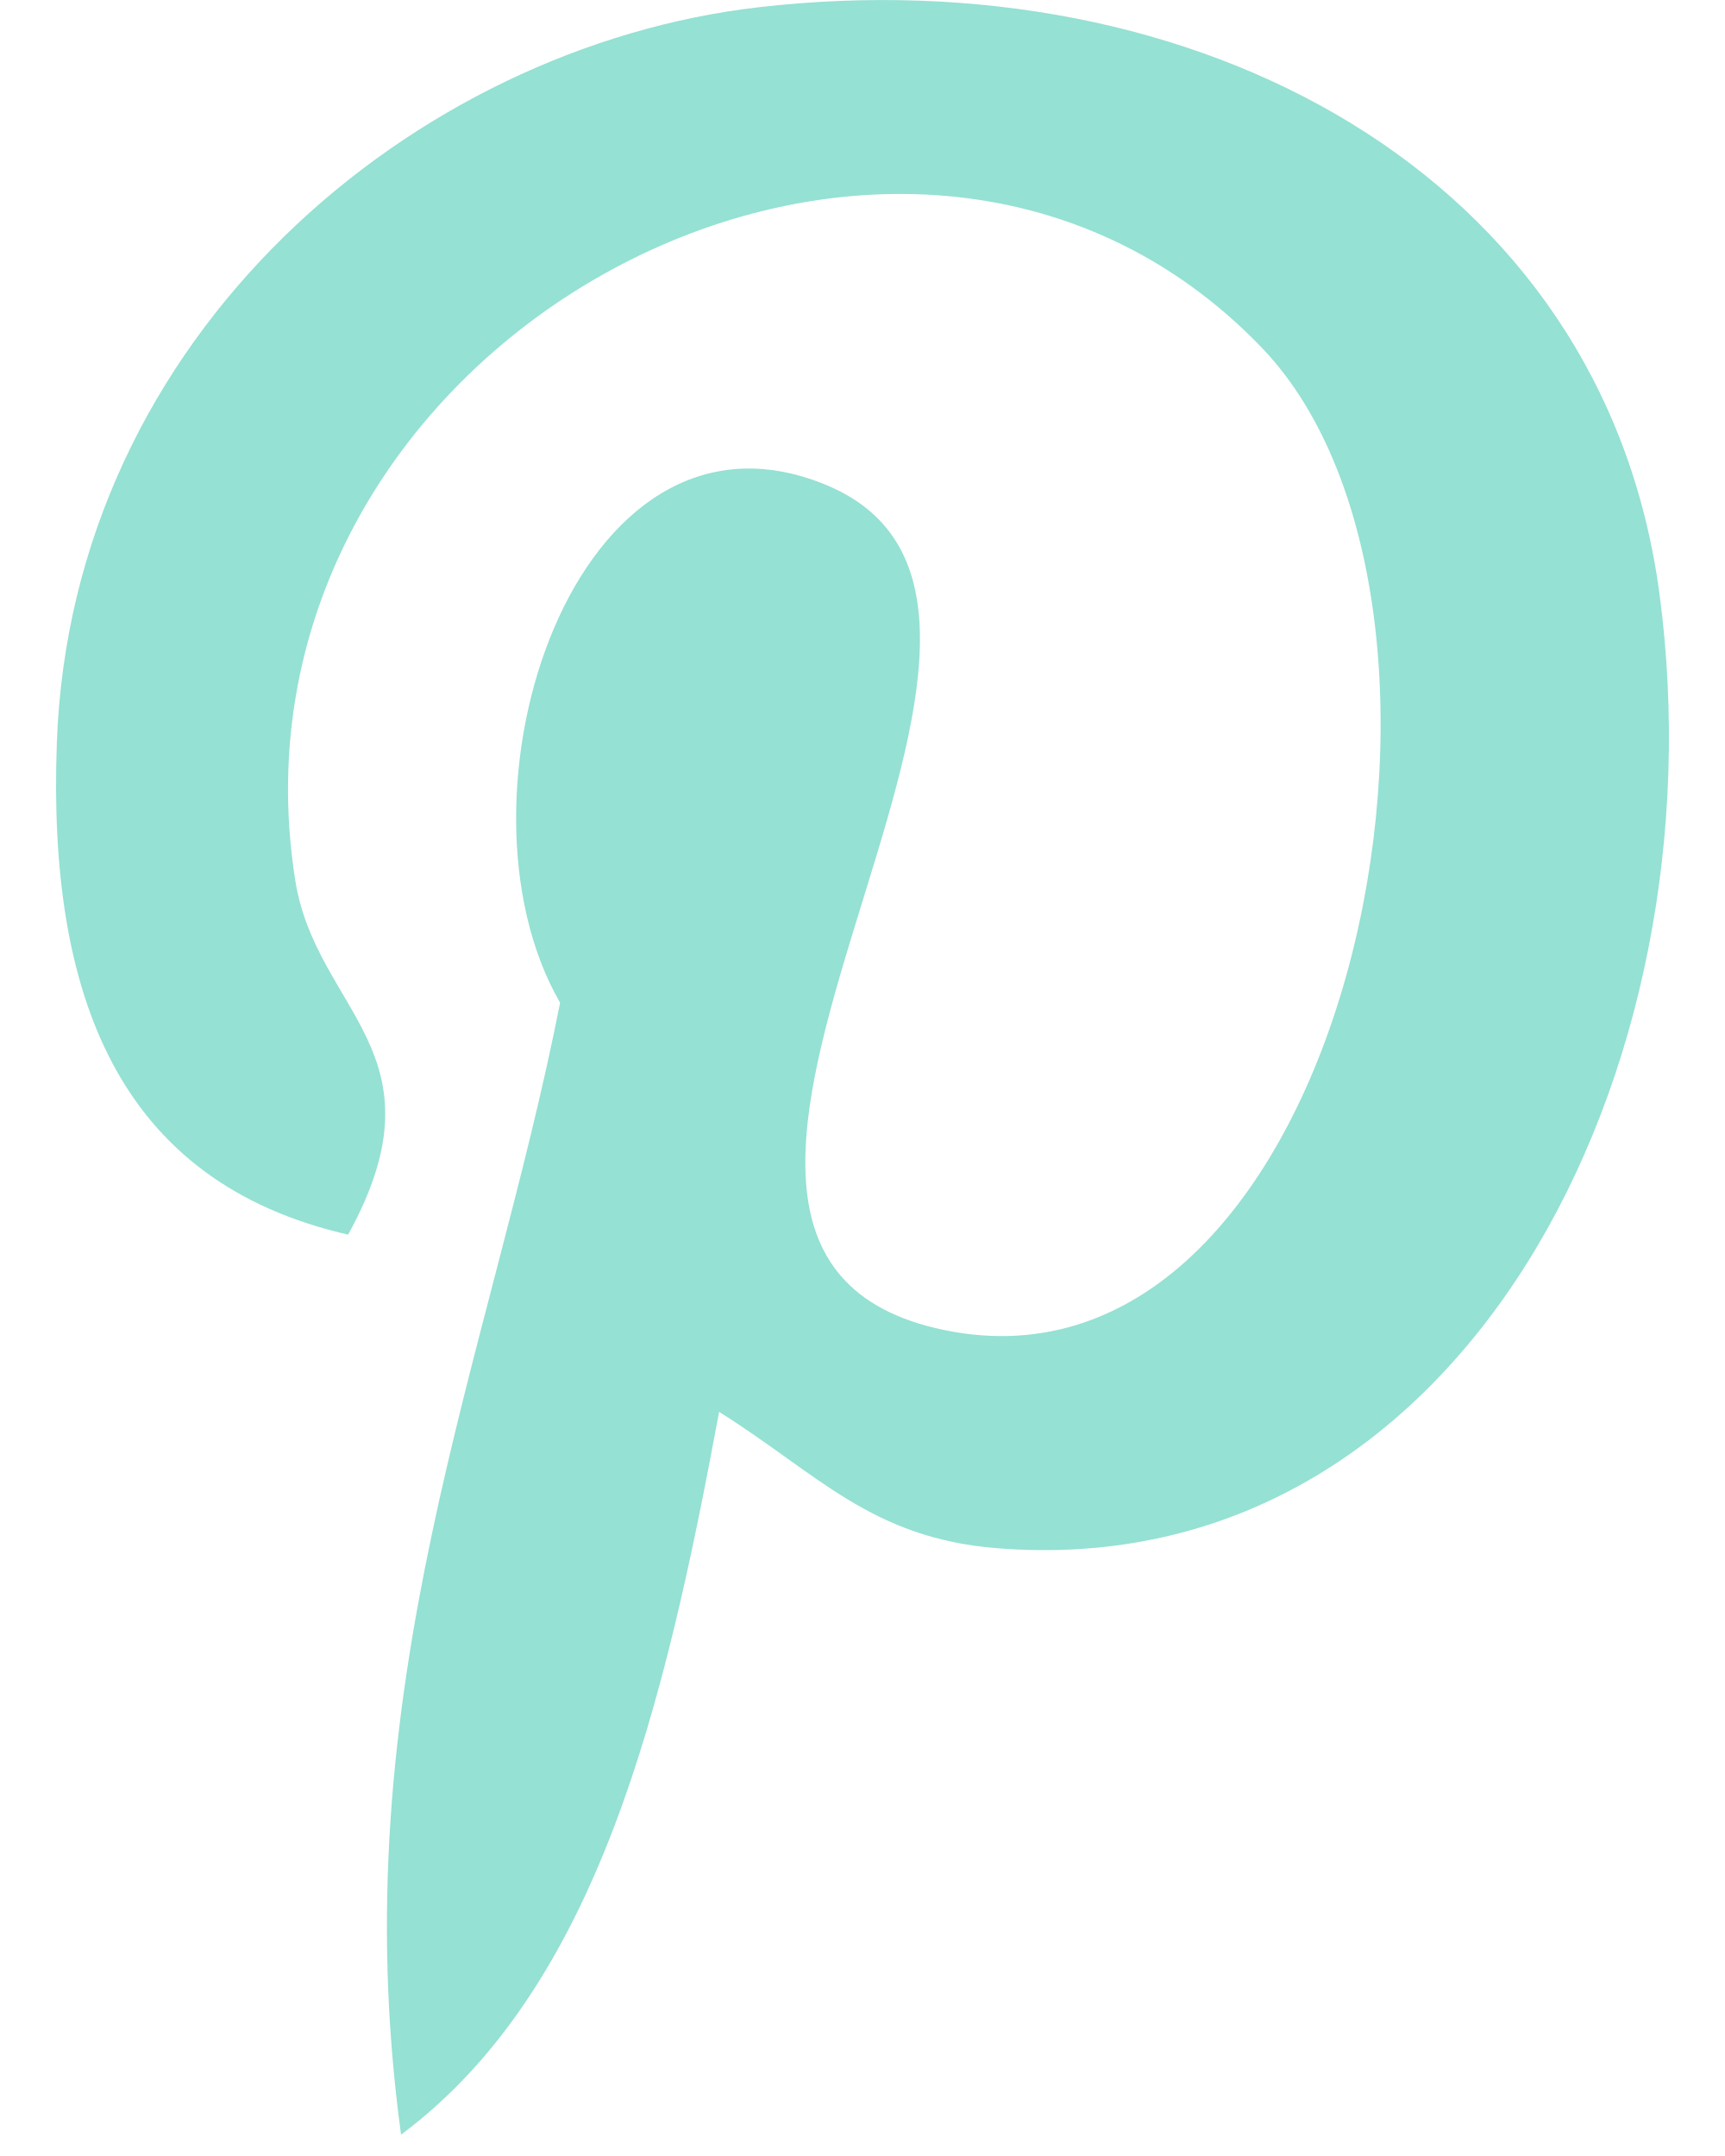
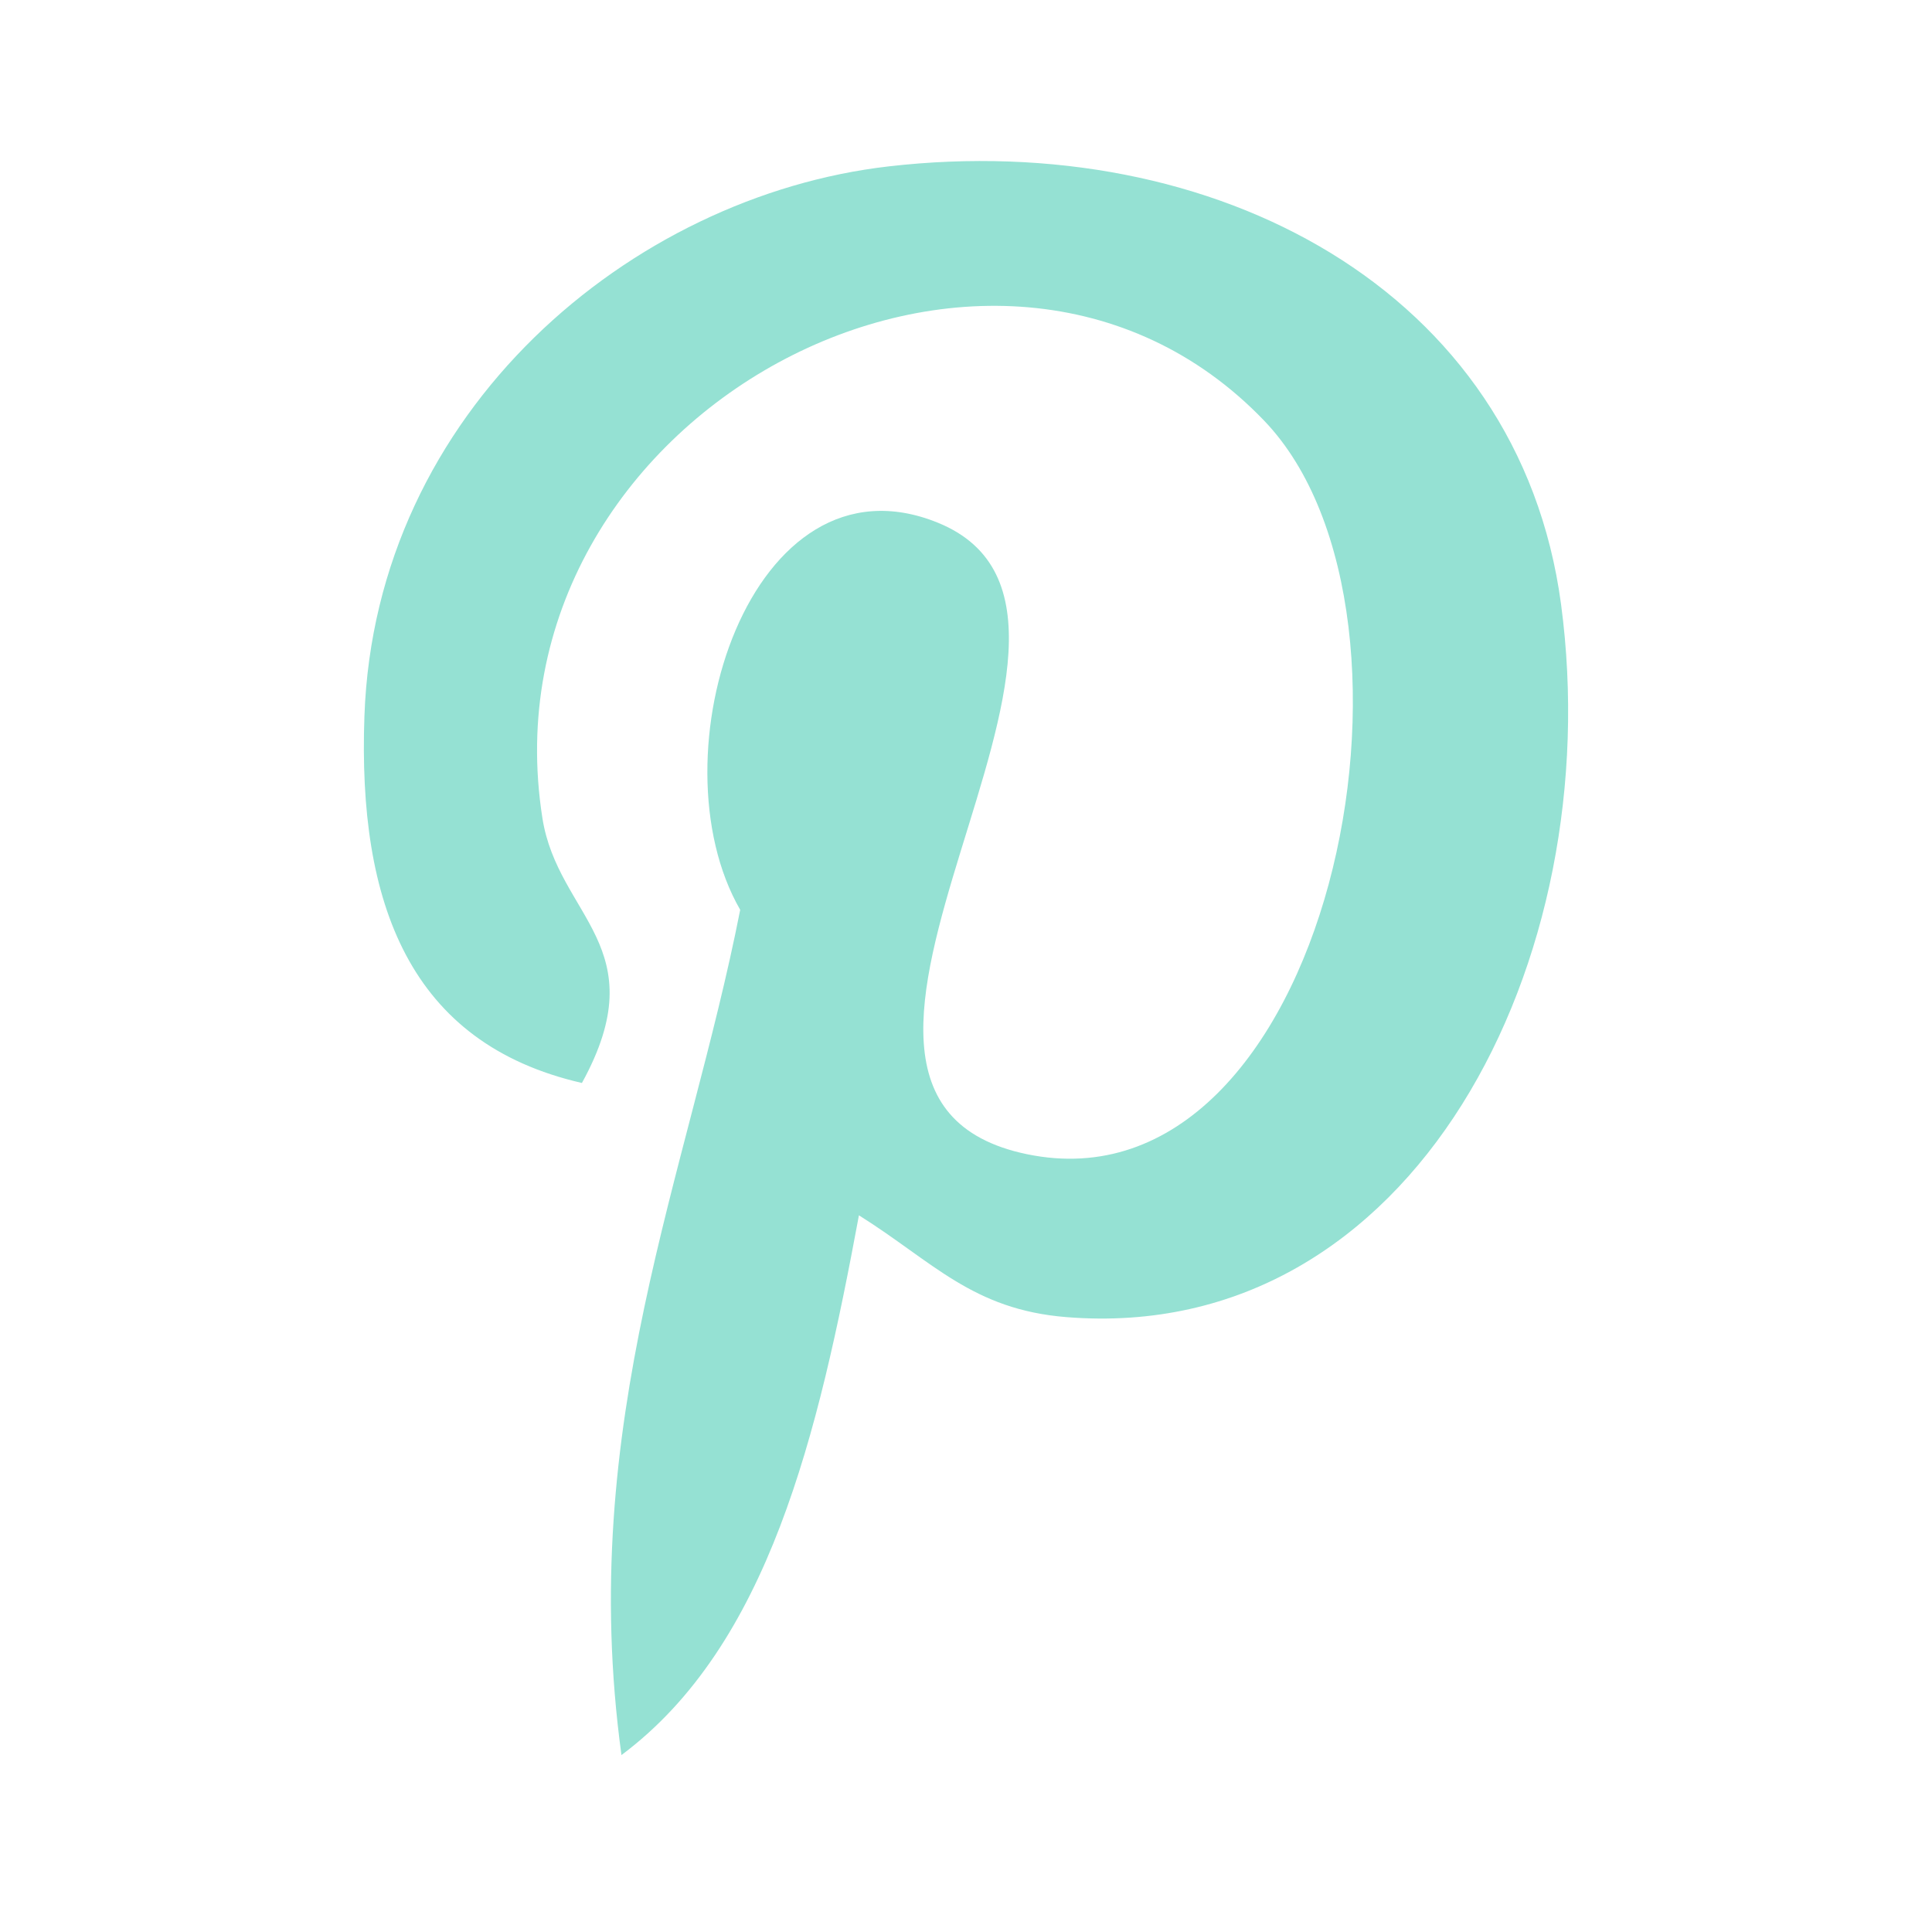
- <svg xmlns="http://www.w3.org/2000/svg" width="16" height="20" viewBox="0 0 16 20" fill="none">
-   <path d="M6.67 13.097C6.164 15.823 5.548 18.437 3.72 19.802C3.157 15.682 4.549 12.587 5.195 9.302C4.093 7.392 5.328 3.547 7.652 4.494C10.512 5.66 5.175 11.596 8.758 12.338C12.499 13.112 14.027 5.655 11.707 3.229C8.355 -0.272 1.95 3.15 2.738 8.163C2.93 9.389 4.159 9.761 3.229 11.453C1.084 10.962 0.444 9.22 0.527 6.897C0.659 3.097 3.844 0.435 7.038 0.067C11.078 -0.399 14.869 1.594 15.392 5.507C15.982 9.923 13.569 14.707 9.25 14.362C8.079 14.269 7.587 13.672 6.67 13.097Z" fill="#95E1D3" />
+ <svg xmlns="http://www.w3.org/2000/svg" width="24" height="24" viewBox="0 0 24 24" fill="none">
+   <path d="M10.67 15.097C10.164 17.823 9.548 20.437 7.72 21.802C7.157 17.682 8.549 14.587 9.195 11.302C8.093 9.392 9.328 5.547 11.652 6.494C14.512 7.66 9.175 13.596 12.758 14.338C16.499 15.112 18.027 7.655 15.707 5.229C12.355 1.728 5.95 5.15 6.738 10.163C6.93 11.389 8.159 11.761 7.229 13.453C5.084 12.962 4.444 11.22 4.527 8.897C4.659 5.097 7.844 2.435 11.038 2.067C15.078 1.601 18.869 3.594 19.392 7.507C19.982 11.923 17.569 16.707 13.25 16.362C12.079 16.269 11.587 15.672 10.67 15.097V15.097Z" fill="#95E1D3" />
</svg>
